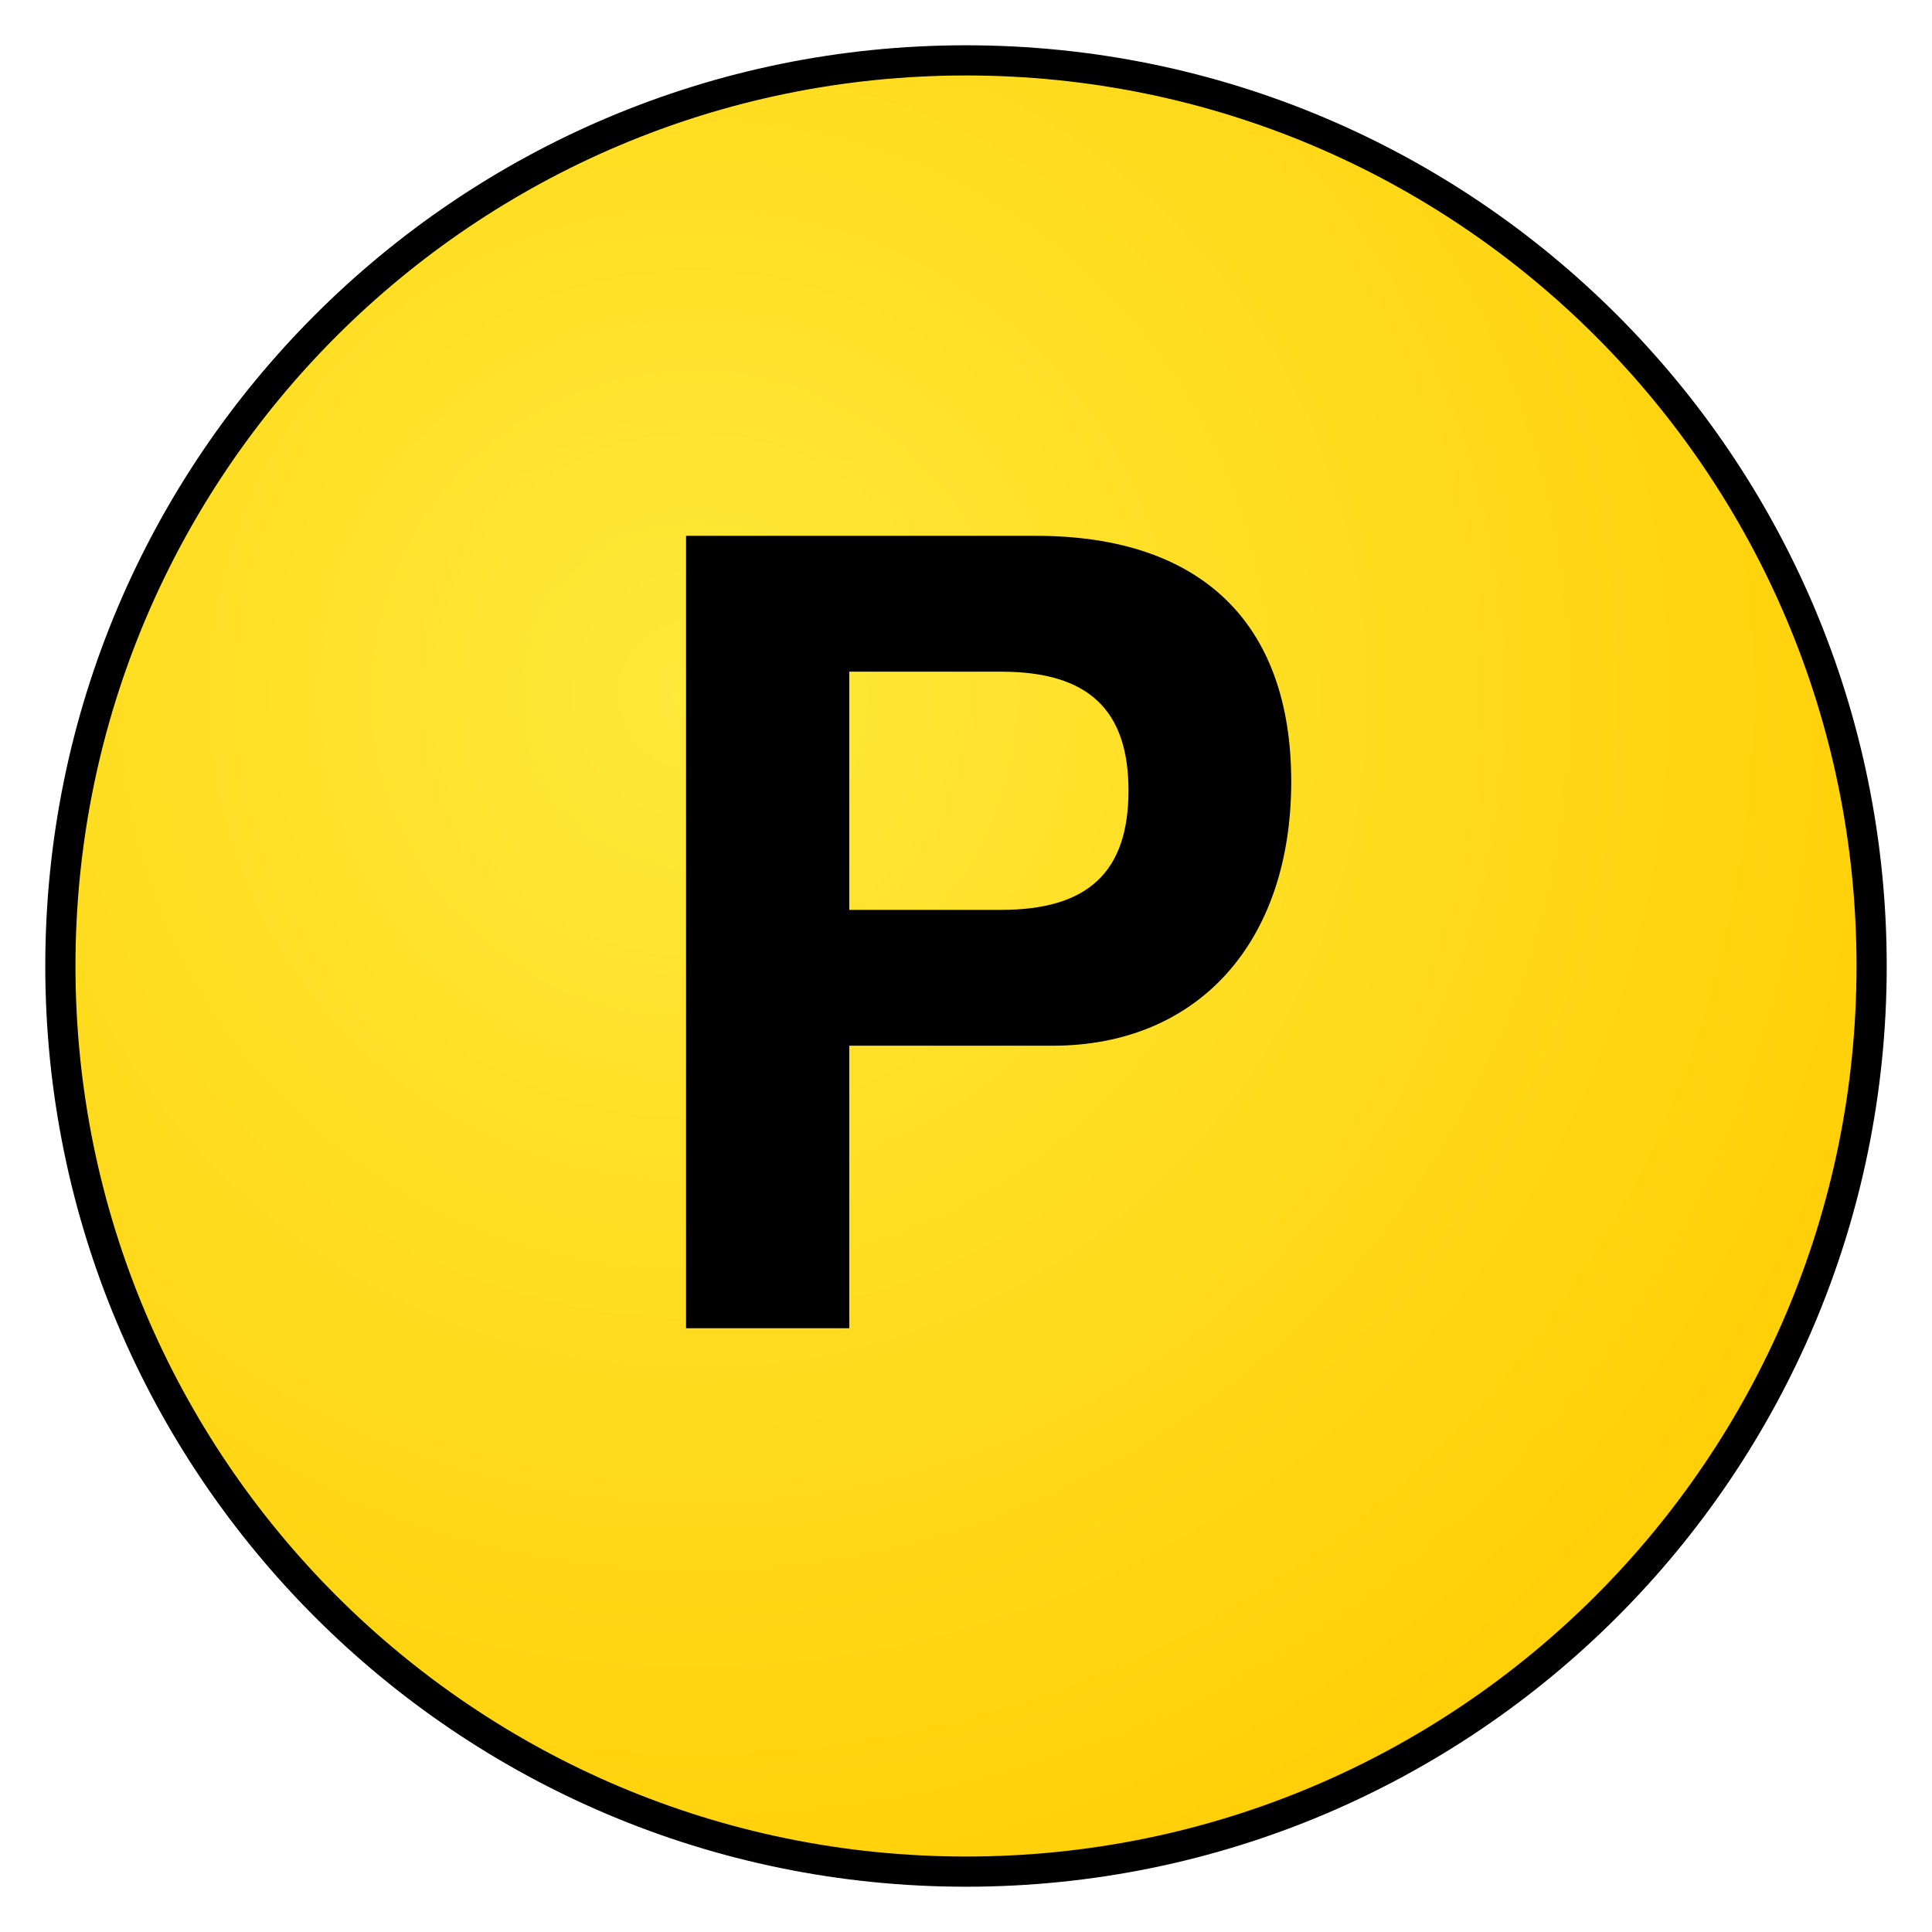
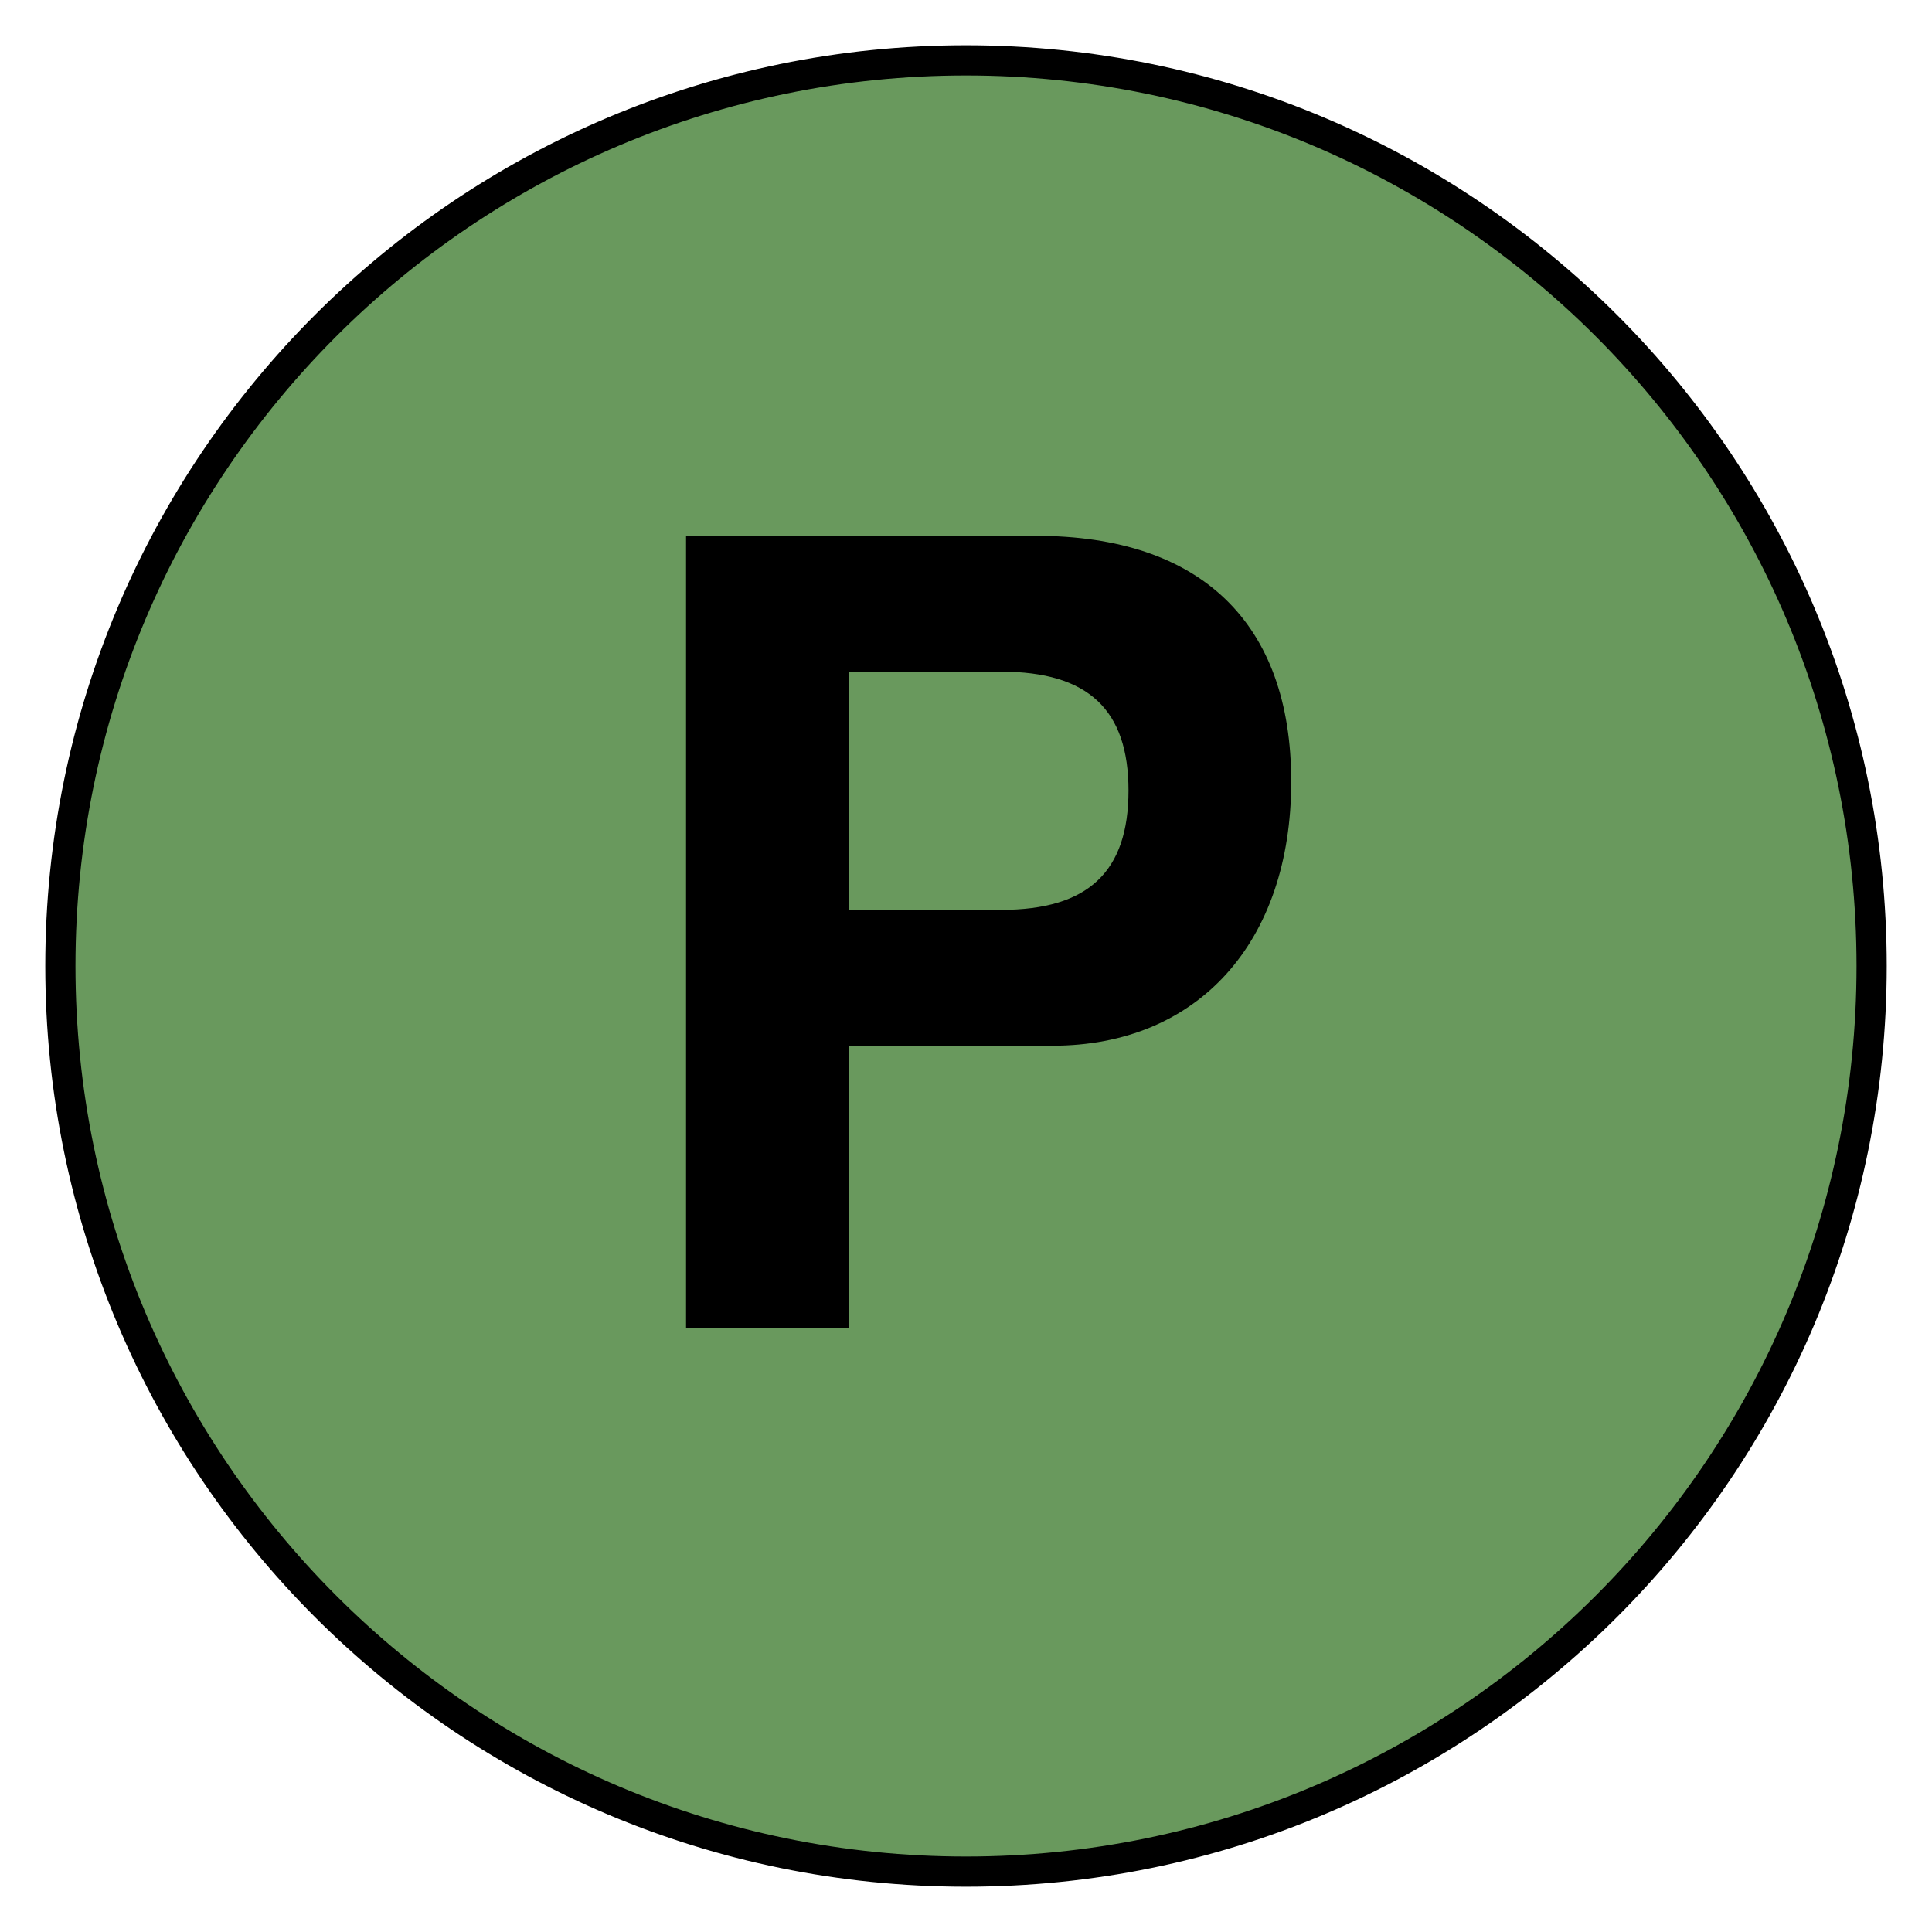
<svg xmlns="http://www.w3.org/2000/svg" width="64" height="64" viewBox="0 0 64 64">
-   <defs>
-     <radialGradient id="yellowGrad" cx="0.35" cy="0.35" r="0.8">
-       <stop offset="0%" stop-color="#FFE93A" />
-       <stop offset="100%" stop-color="#FFCC00" />
-     </radialGradient>
-   </defs>
-   <circle cx="32" cy="32" r="30" fill="url(#yellowGrad)" stroke="#000" stroke-width="1" />
-   <text x="32" y="44" text-anchor="middle" font-family="Helvetica, Arial, sans-serif" font-size="36" font-weight="700" fill="#000000">P</text>
+   <circle cx="32" cy="32" r="30" fill="#69995D" stroke="#000" stroke-width="1" />
+   <text x="32" y="44" text-anchor="middle" font-family="Helvetica, Arial, sans-serif" font-size="36" font-weight="700" fill="#000">P</text>
</svg>
